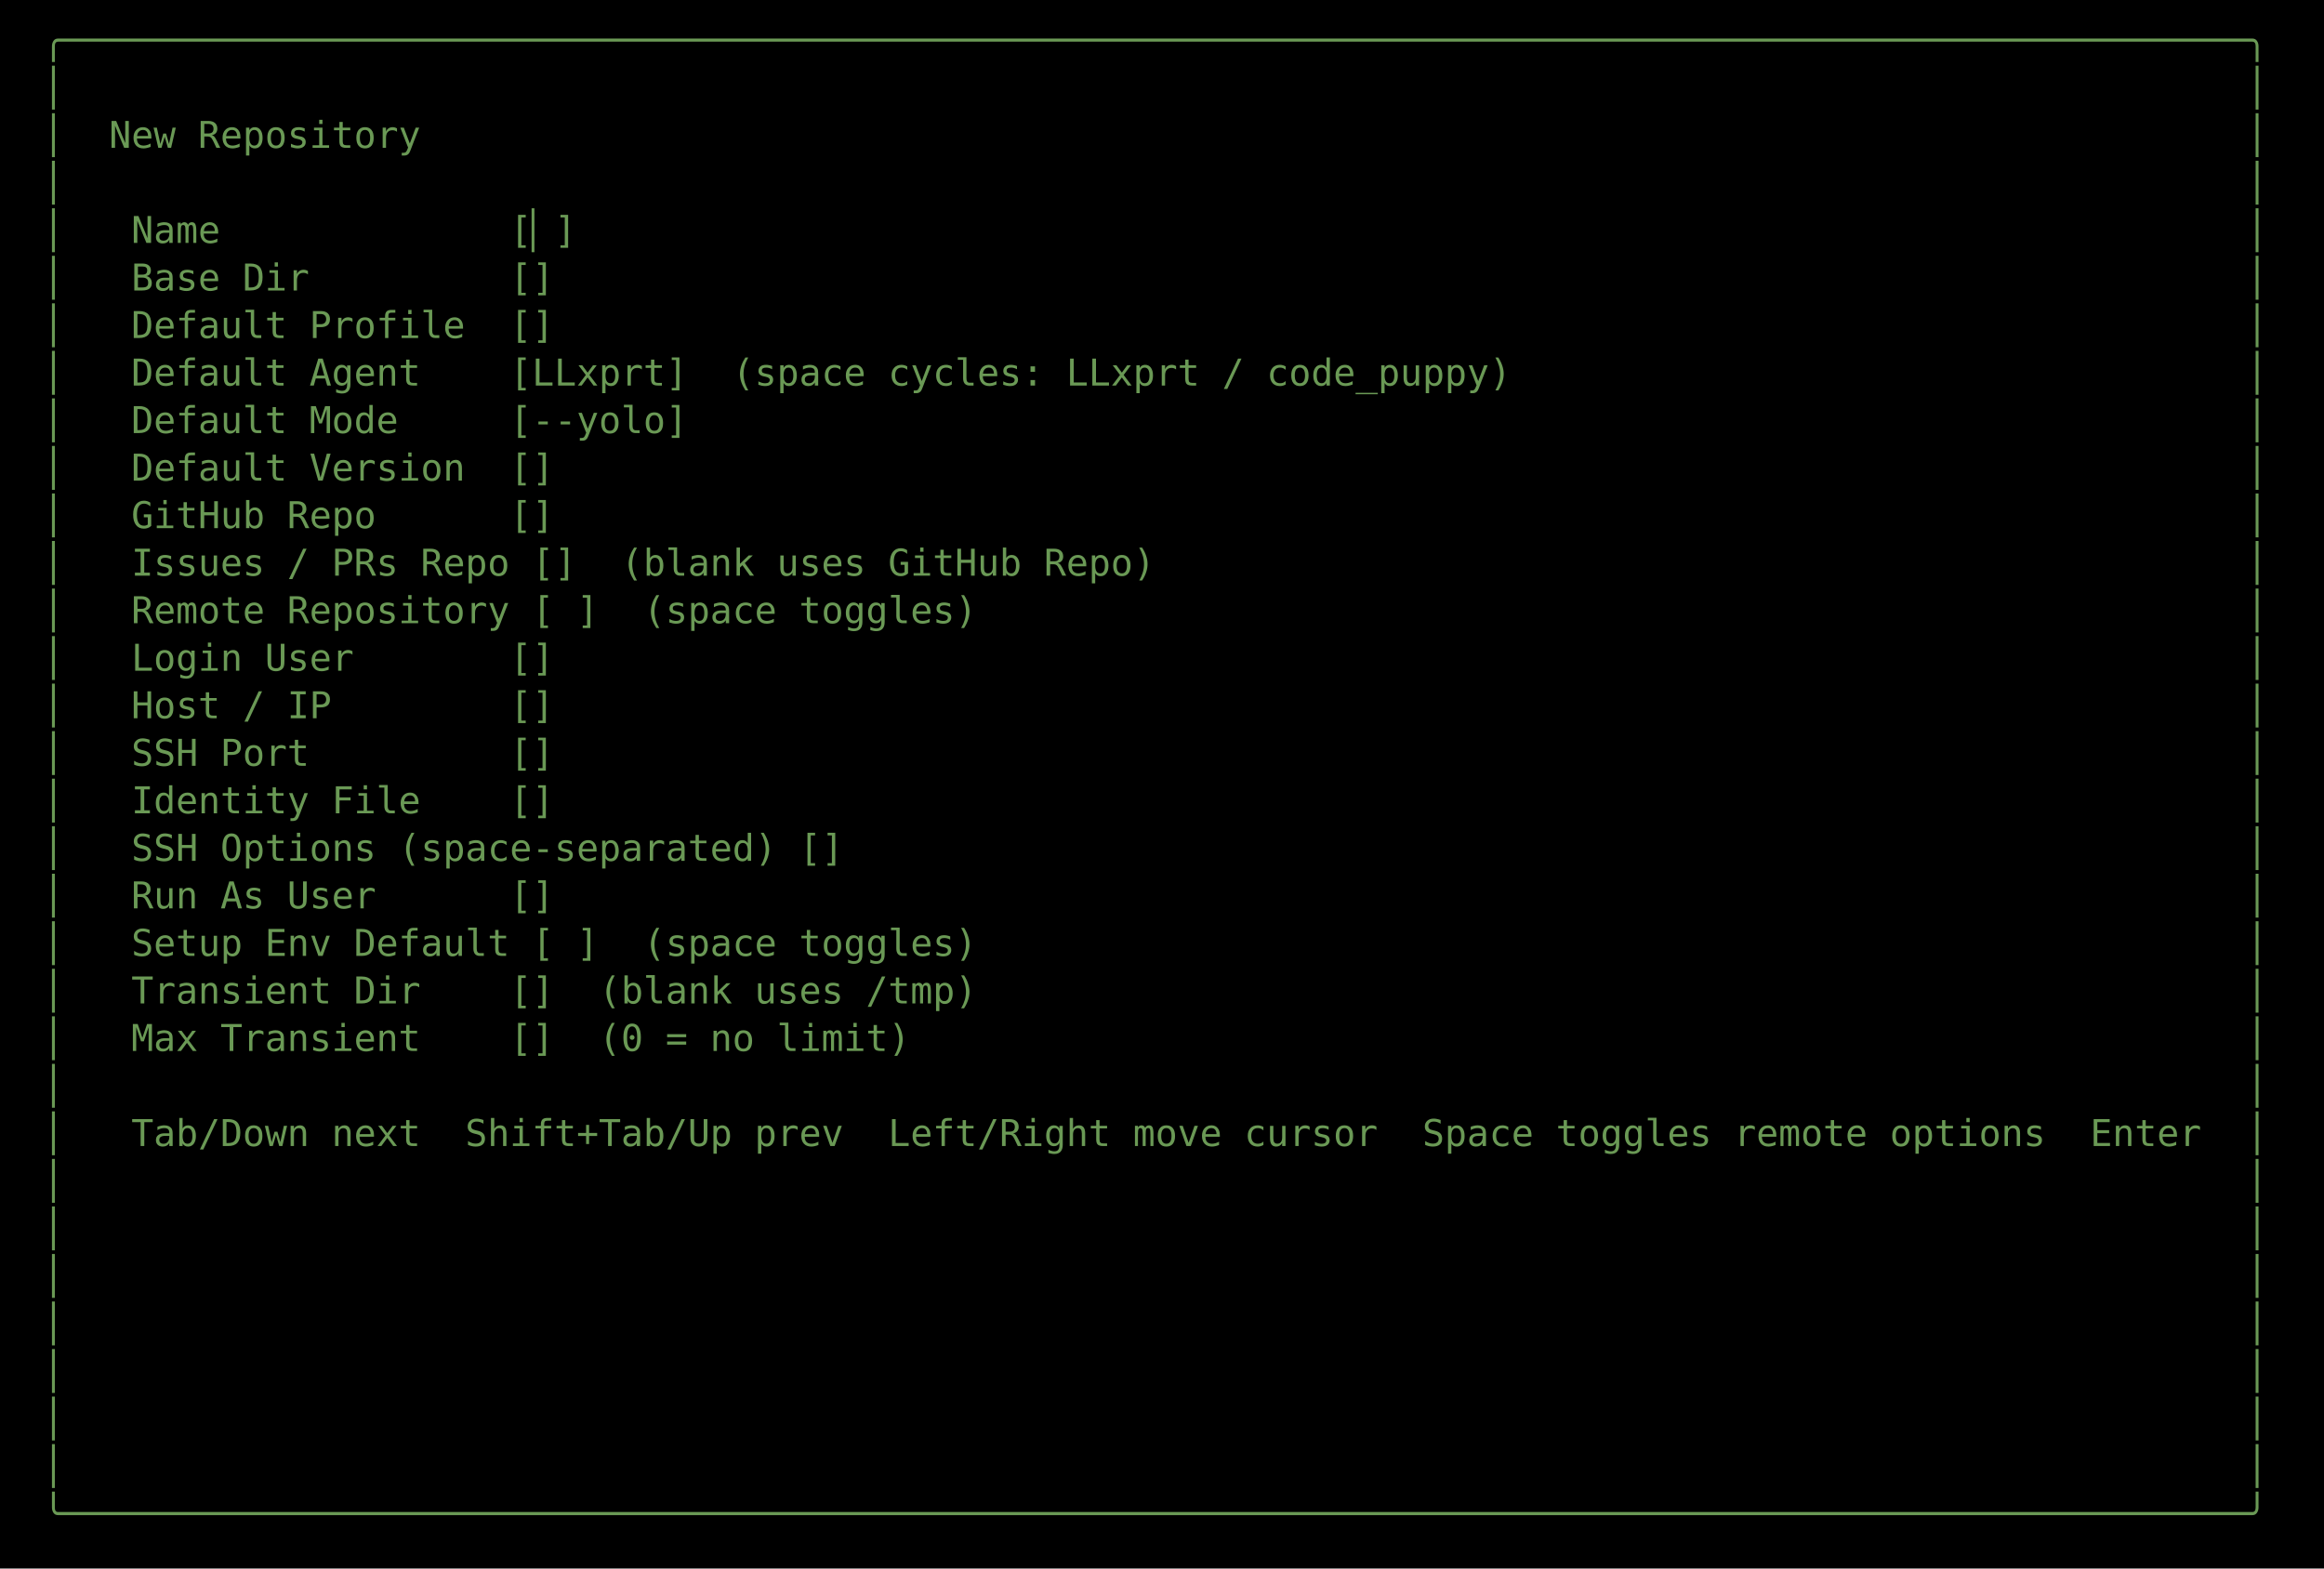
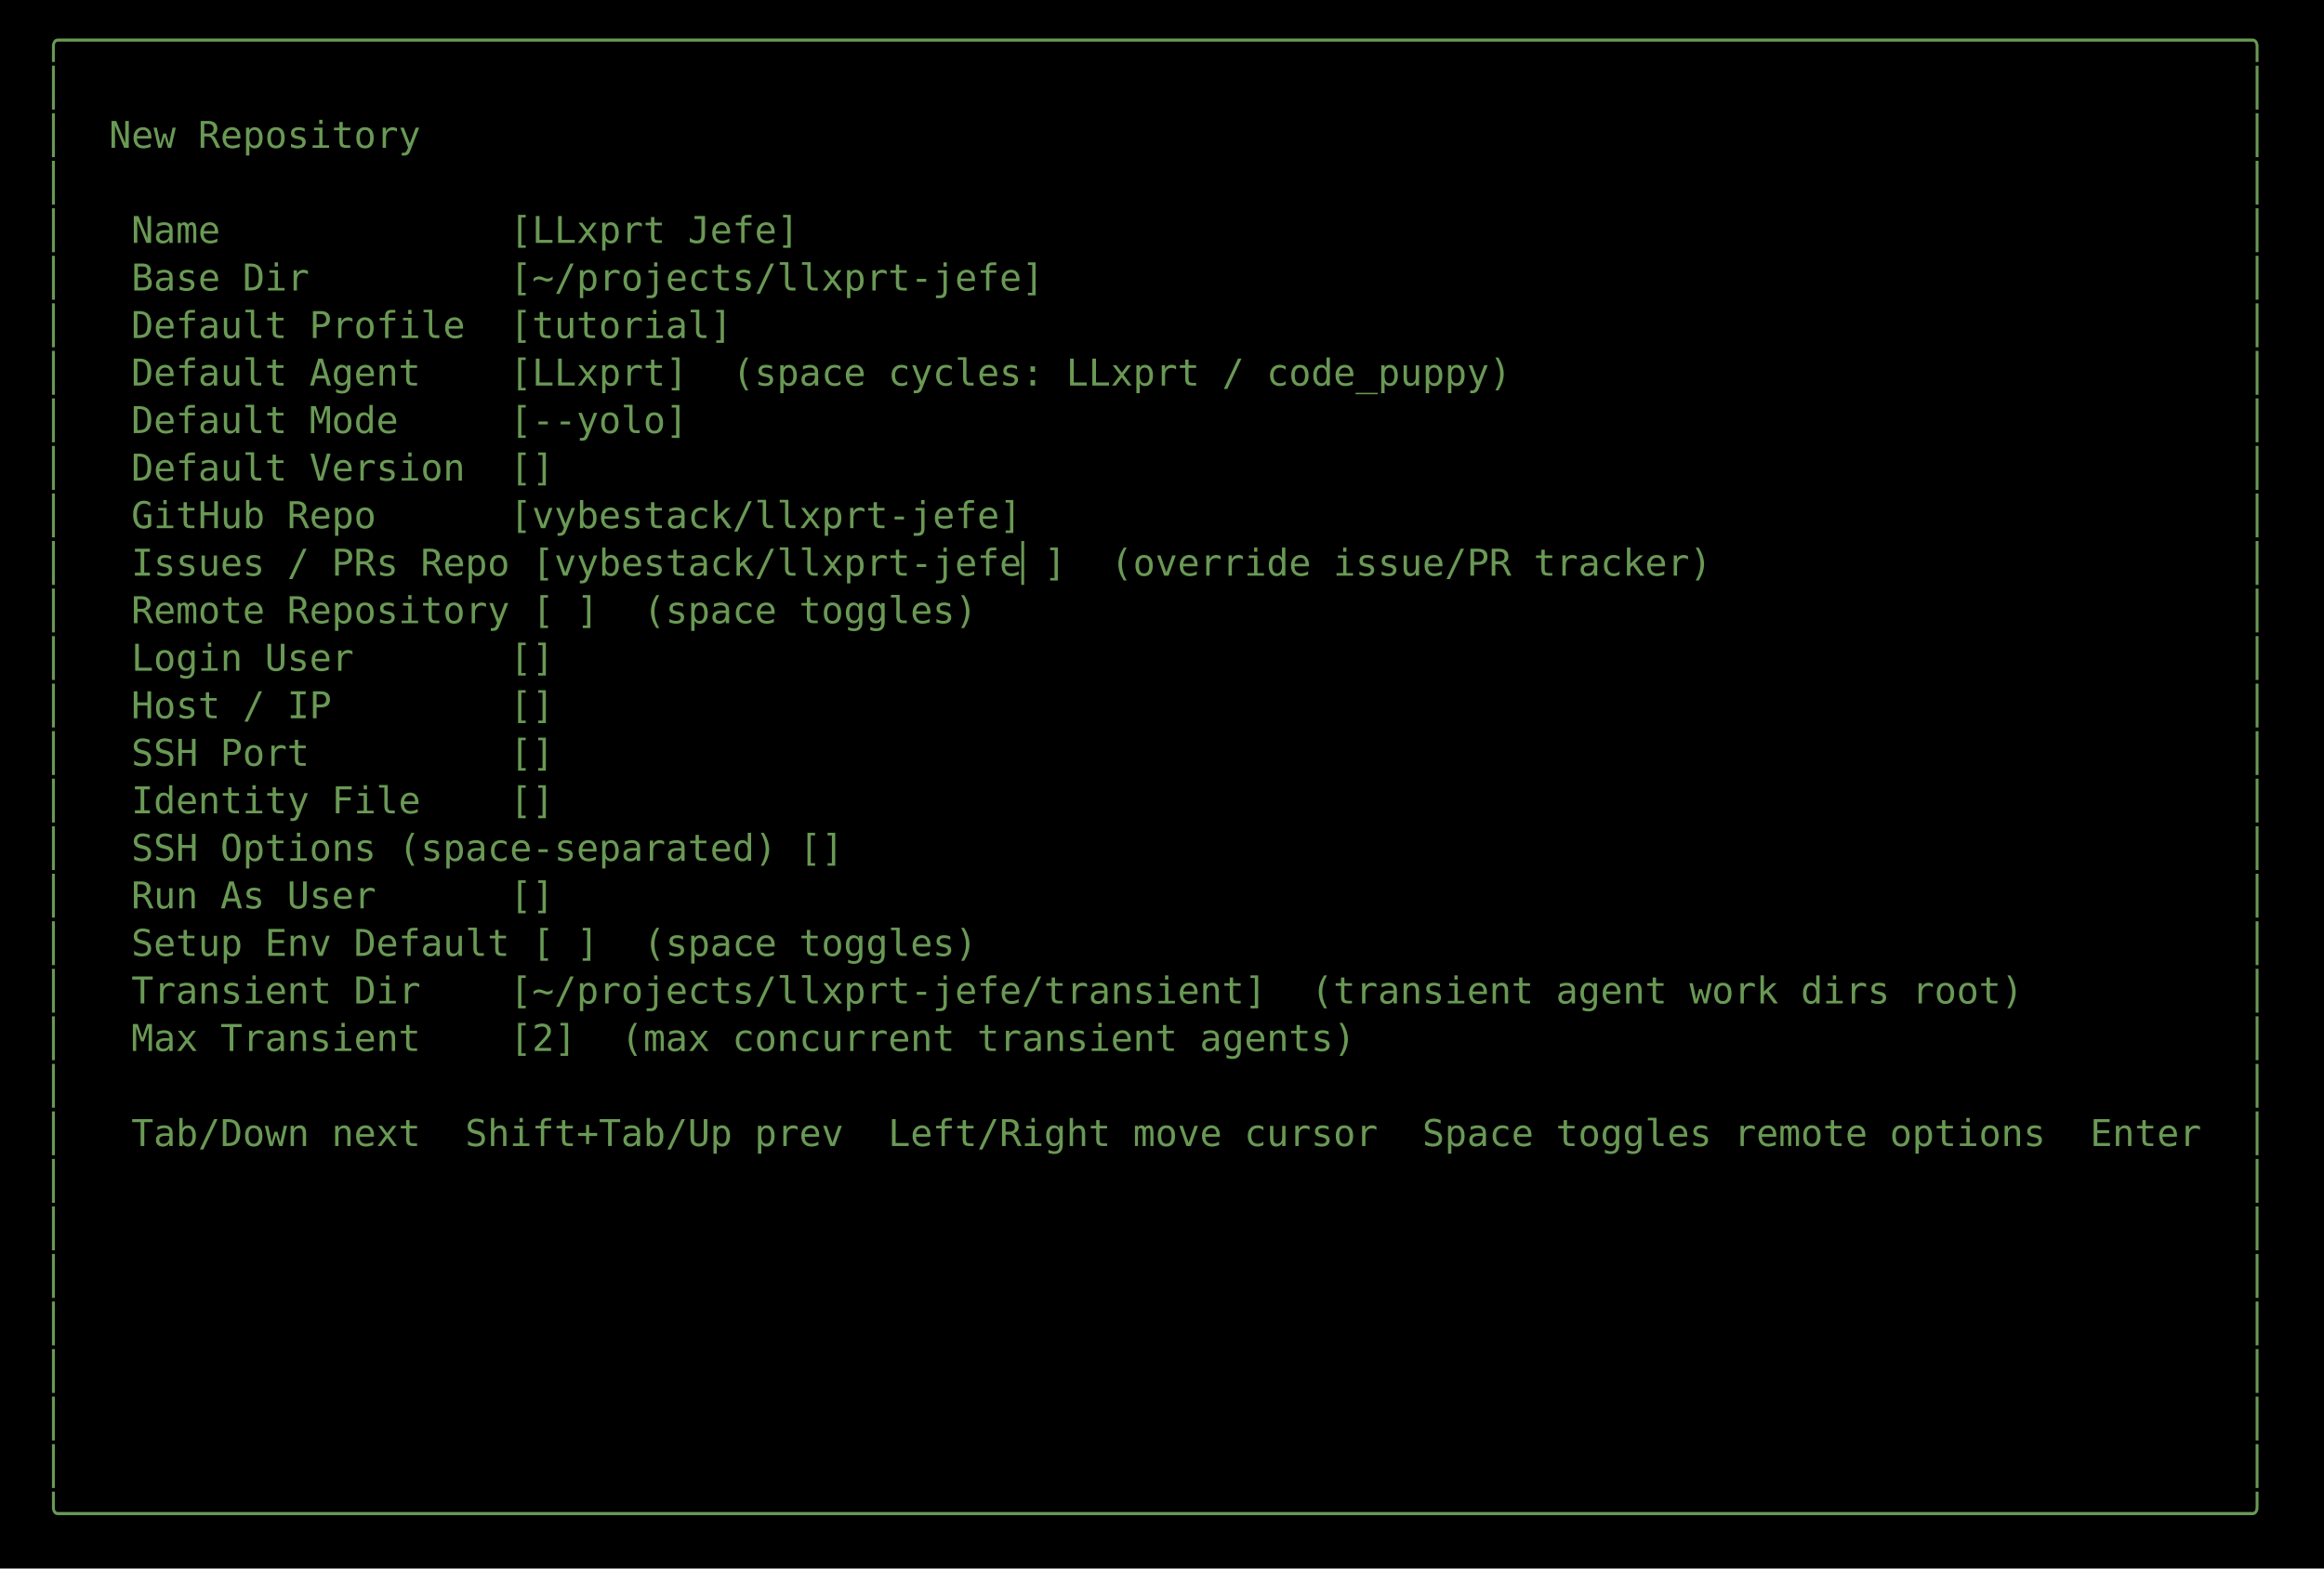
<svg xmlns="http://www.w3.org/2000/svg" width="880" height="594" viewBox="0 0 880 594" role="img">
  <rect width="880" height="594" fill="#000000" />
  <text x="16" y="20" fill="#6a9955" font-family="monospace" font-size="14" xml:space="preserve">
    <tspan x="16" y="20" textLength="848" lengthAdjust="spacingAndGlyphs">╭──────────────────────────────────────────────────────────────────────────────────────────────────╮</tspan>
    <tspan x="16" y="38" textLength="848" lengthAdjust="spacingAndGlyphs">│                                                                                                  │</tspan>
    <tspan x="16" y="56" textLength="848" lengthAdjust="spacingAndGlyphs">│  New Repository                                                                                  │</tspan>
    <tspan x="16" y="74" textLength="848" lengthAdjust="spacingAndGlyphs">│                                                                                                  │</tspan>
-     <tspan x="16" y="92" textLength="848" lengthAdjust="spacingAndGlyphs">│   Name             [▏]                                                                           │</tspan>
-     <tspan x="16" y="110" textLength="848" lengthAdjust="spacingAndGlyphs">│   Base Dir         []                                                                            │</tspan>
-     <tspan x="16" y="128" textLength="848" lengthAdjust="spacingAndGlyphs">│   Default Profile  []                                                                            │</tspan>
+     <tspan x="16" y="92" textLength="848" lengthAdjust="spacingAndGlyphs">│   Name             [LLxprt Jefe]                                                                 │</tspan>
+     <tspan x="16" y="110" textLength="848" lengthAdjust="spacingAndGlyphs">│   Base Dir         [~/projects/llxprt-jefe]                                                      │</tspan>
+     <tspan x="16" y="128" textLength="848" lengthAdjust="spacingAndGlyphs">│   Default Profile  [tutorial]                                                                    │</tspan>
    <tspan x="16" y="146" textLength="848" lengthAdjust="spacingAndGlyphs">│   Default Agent    [LLxprt]  (space cycles: LLxprt / code_puppy)                                 │</tspan>
    <tspan x="16" y="164" textLength="848" lengthAdjust="spacingAndGlyphs">│   Default Mode     [--yolo]                                                                      │</tspan>
    <tspan x="16" y="182" textLength="848" lengthAdjust="spacingAndGlyphs">│   Default Version  []                                                                            │</tspan>
-     <tspan x="16" y="200" textLength="848" lengthAdjust="spacingAndGlyphs">│   GitHub Repo      []                                                                            │</tspan>
-     <tspan x="16" y="218" textLength="848" lengthAdjust="spacingAndGlyphs">│   Issues / PRs Repo []  (blank uses GitHub Repo)                                                 │</tspan>
+     <tspan x="16" y="200" textLength="848" lengthAdjust="spacingAndGlyphs">│   GitHub Repo      [vybestack/llxprt-jefe]                                                       │</tspan>
+     <tspan x="16" y="218" textLength="848" lengthAdjust="spacingAndGlyphs">│   Issues / PRs Repo [vybestack/llxprt-jefe▏]  (override issue/PR tracker)                        │</tspan>
    <tspan x="16" y="236" textLength="848" lengthAdjust="spacingAndGlyphs">│   Remote Repository [ ]  (space toggles)                                                         │</tspan>
    <tspan x="16" y="254" textLength="848" lengthAdjust="spacingAndGlyphs">│   Login User       []                                                                            │</tspan>
    <tspan x="16" y="272" textLength="848" lengthAdjust="spacingAndGlyphs">│   Host / IP        []                                                                            │</tspan>
    <tspan x="16" y="290" textLength="848" lengthAdjust="spacingAndGlyphs">│   SSH Port         []                                                                            │</tspan>
    <tspan x="16" y="308" textLength="848" lengthAdjust="spacingAndGlyphs">│   Identity File    []                                                                            │</tspan>
    <tspan x="16" y="326" textLength="848" lengthAdjust="spacingAndGlyphs">│   SSH Options (space-separated) []                                                               │</tspan>
    <tspan x="16" y="344" textLength="848" lengthAdjust="spacingAndGlyphs">│   Run As User      []                                                                            │</tspan>
    <tspan x="16" y="362" textLength="848" lengthAdjust="spacingAndGlyphs">│   Setup Env Default [ ]  (space toggles)                                                         │</tspan>
-     <tspan x="16" y="380" textLength="848" lengthAdjust="spacingAndGlyphs">│   Transient Dir    []  (blank uses /tmp)                                                         │</tspan>
-     <tspan x="16" y="398" textLength="848" lengthAdjust="spacingAndGlyphs">│   Max Transient    []  (0 = no limit)                                                            │</tspan>
+     <tspan x="16" y="380" textLength="848" lengthAdjust="spacingAndGlyphs">│   Transient Dir    [~/projects/llxprt-jefe/transient]  (transient agent work dirs root)          │</tspan>
+     <tspan x="16" y="398" textLength="848" lengthAdjust="spacingAndGlyphs">│   Max Transient    [2]  (max concurrent transient agents)                                        │</tspan>
    <tspan x="16" y="416" textLength="848" lengthAdjust="spacingAndGlyphs">│                                                                                                  │</tspan>
    <tspan x="16" y="434" textLength="848" lengthAdjust="spacingAndGlyphs">│   Tab/Down next  Shift+Tab/Up prev  Left/Right move cursor  Space toggles remote options  Enter  │</tspan>
    <tspan x="16" y="452" textLength="848" lengthAdjust="spacingAndGlyphs">│                                                                                                  │</tspan>
    <tspan x="16" y="470" textLength="848" lengthAdjust="spacingAndGlyphs">│                                                                                                  │</tspan>
    <tspan x="16" y="488" textLength="848" lengthAdjust="spacingAndGlyphs">│                                                                                                  │</tspan>
    <tspan x="16" y="506" textLength="848" lengthAdjust="spacingAndGlyphs">│                                                                                                  │</tspan>
    <tspan x="16" y="524" textLength="848" lengthAdjust="spacingAndGlyphs">│                                                                                                  │</tspan>
    <tspan x="16" y="542" textLength="848" lengthAdjust="spacingAndGlyphs">│                                                                                                  │</tspan>
    <tspan x="16" y="560" textLength="848" lengthAdjust="spacingAndGlyphs">│                                                                                                  │</tspan>
    <tspan x="16" y="578" textLength="848" lengthAdjust="spacingAndGlyphs">╰──────────────────────────────────────────────────────────────────────────────────────────────────╯</tspan>
  </text>
</svg>
